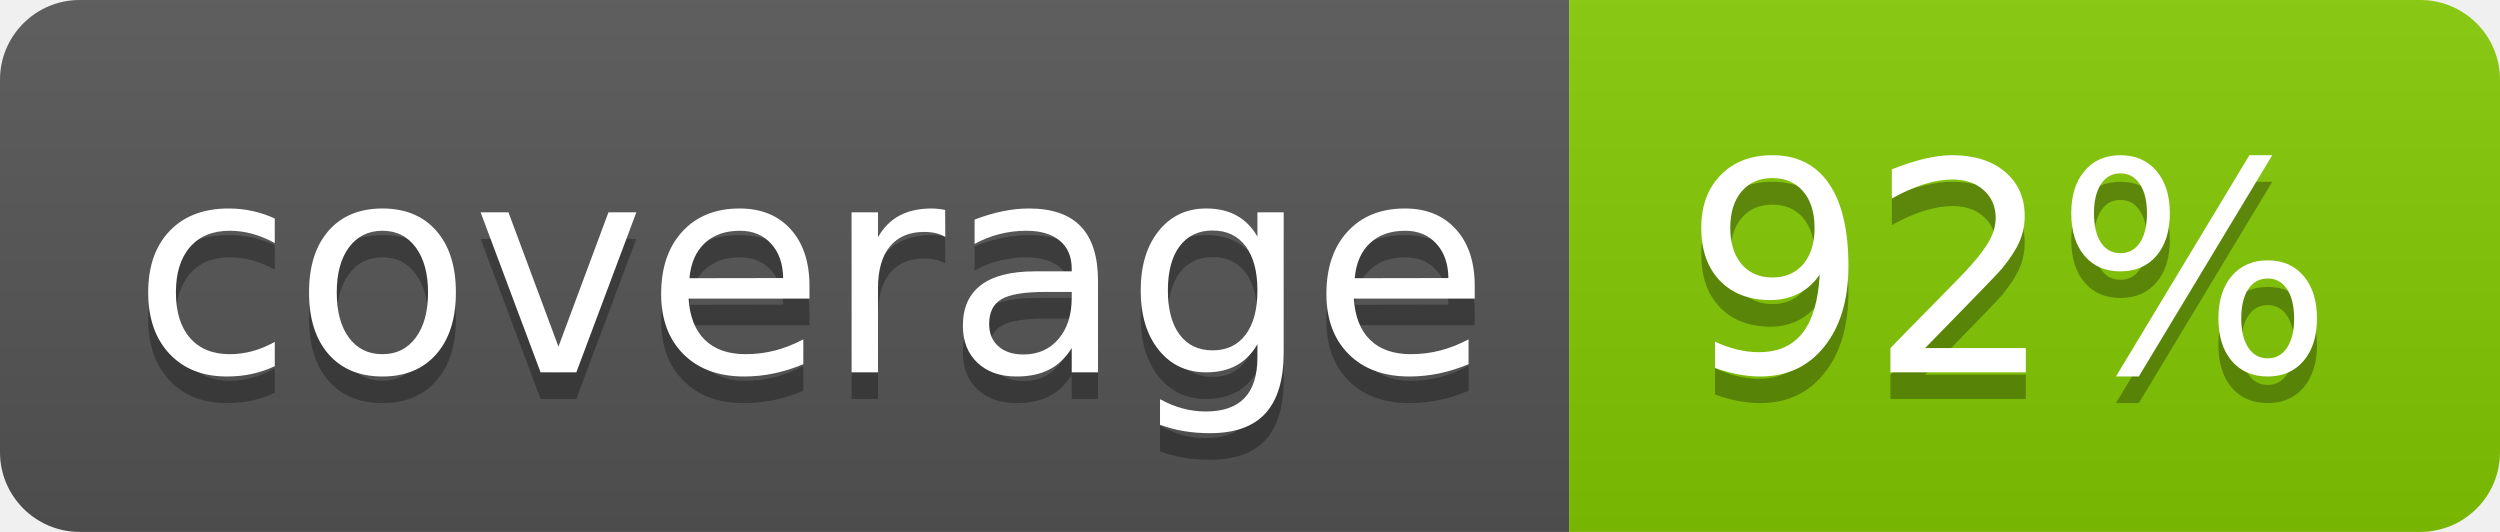
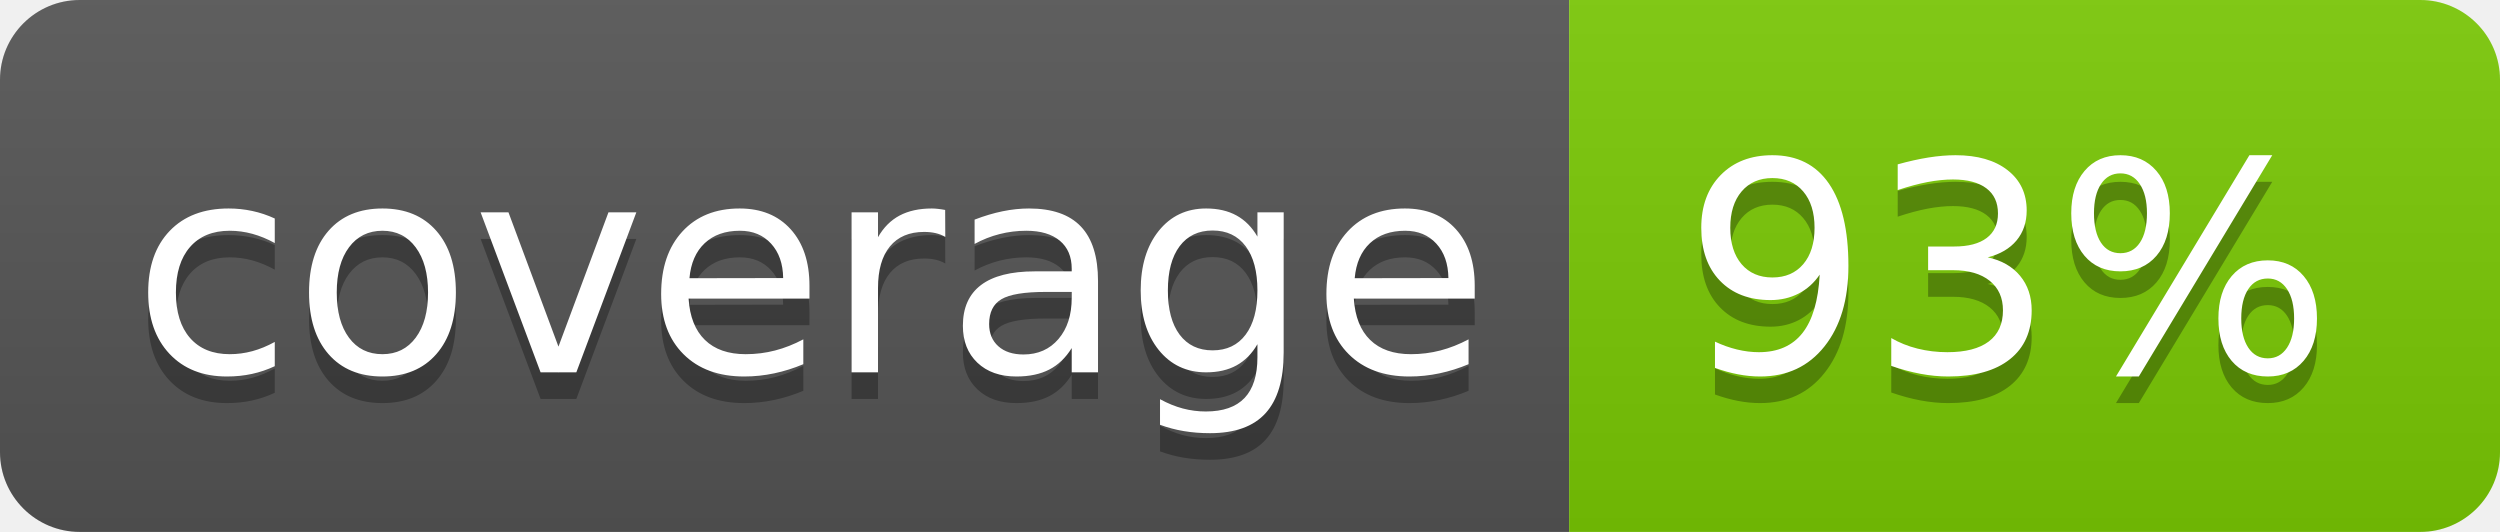
<svg xmlns="http://www.w3.org/2000/svg" width="94" height="20">
  <linearGradient id="b" x2="0" y2="100%">
    <stop offset="0" stop-color="#bbb" stop-opacity=".1" />
    <stop offset="1" stop-opacity=".1" />
  </linearGradient>
  <clipPath id="a">
    <rect width="94" height="20" rx="3" fill="#fff" />
  </clipPath>
  <g clip-path="url(#a)">
    <path fill="#555" d="M0 0h59v20H0z" />
-     <path fill="#85ca03" d="M59 0h35v20H59z" />
+     <path fill="#7aca05" d="M59 0h35v20H59z" />
    <path fill="url(#b)" d="M0 0h94v20H0z" />
  </g>
  <g fill="#fff" text-anchor="middle" font-family="DejaVu Sans,Verdana,Geneva,sans-serif" font-size="110">
    <text x="305" y="150" fill="#010101" fill-opacity=".3" transform="scale(.1)" textLength="490">coverage</text>
    <text x="305" y="140" transform="scale(.1)" textLength="490">coverage</text>
-     <text x="755" y="150" fill="#010101" fill-opacity=".3" transform="scale(.1)" textLength="250">92%</text>
-     <text x="755" y="140" transform="scale(.1)" textLength="250">92%</text>
+     <text x="755" y="150" fill="#010101" fill-opacity=".3" transform="scale(.1)" textLength="250">93%</text>
+     <text x="755" y="140" transform="scale(.1)" textLength="250">93%</text>
  </g>
</svg>
